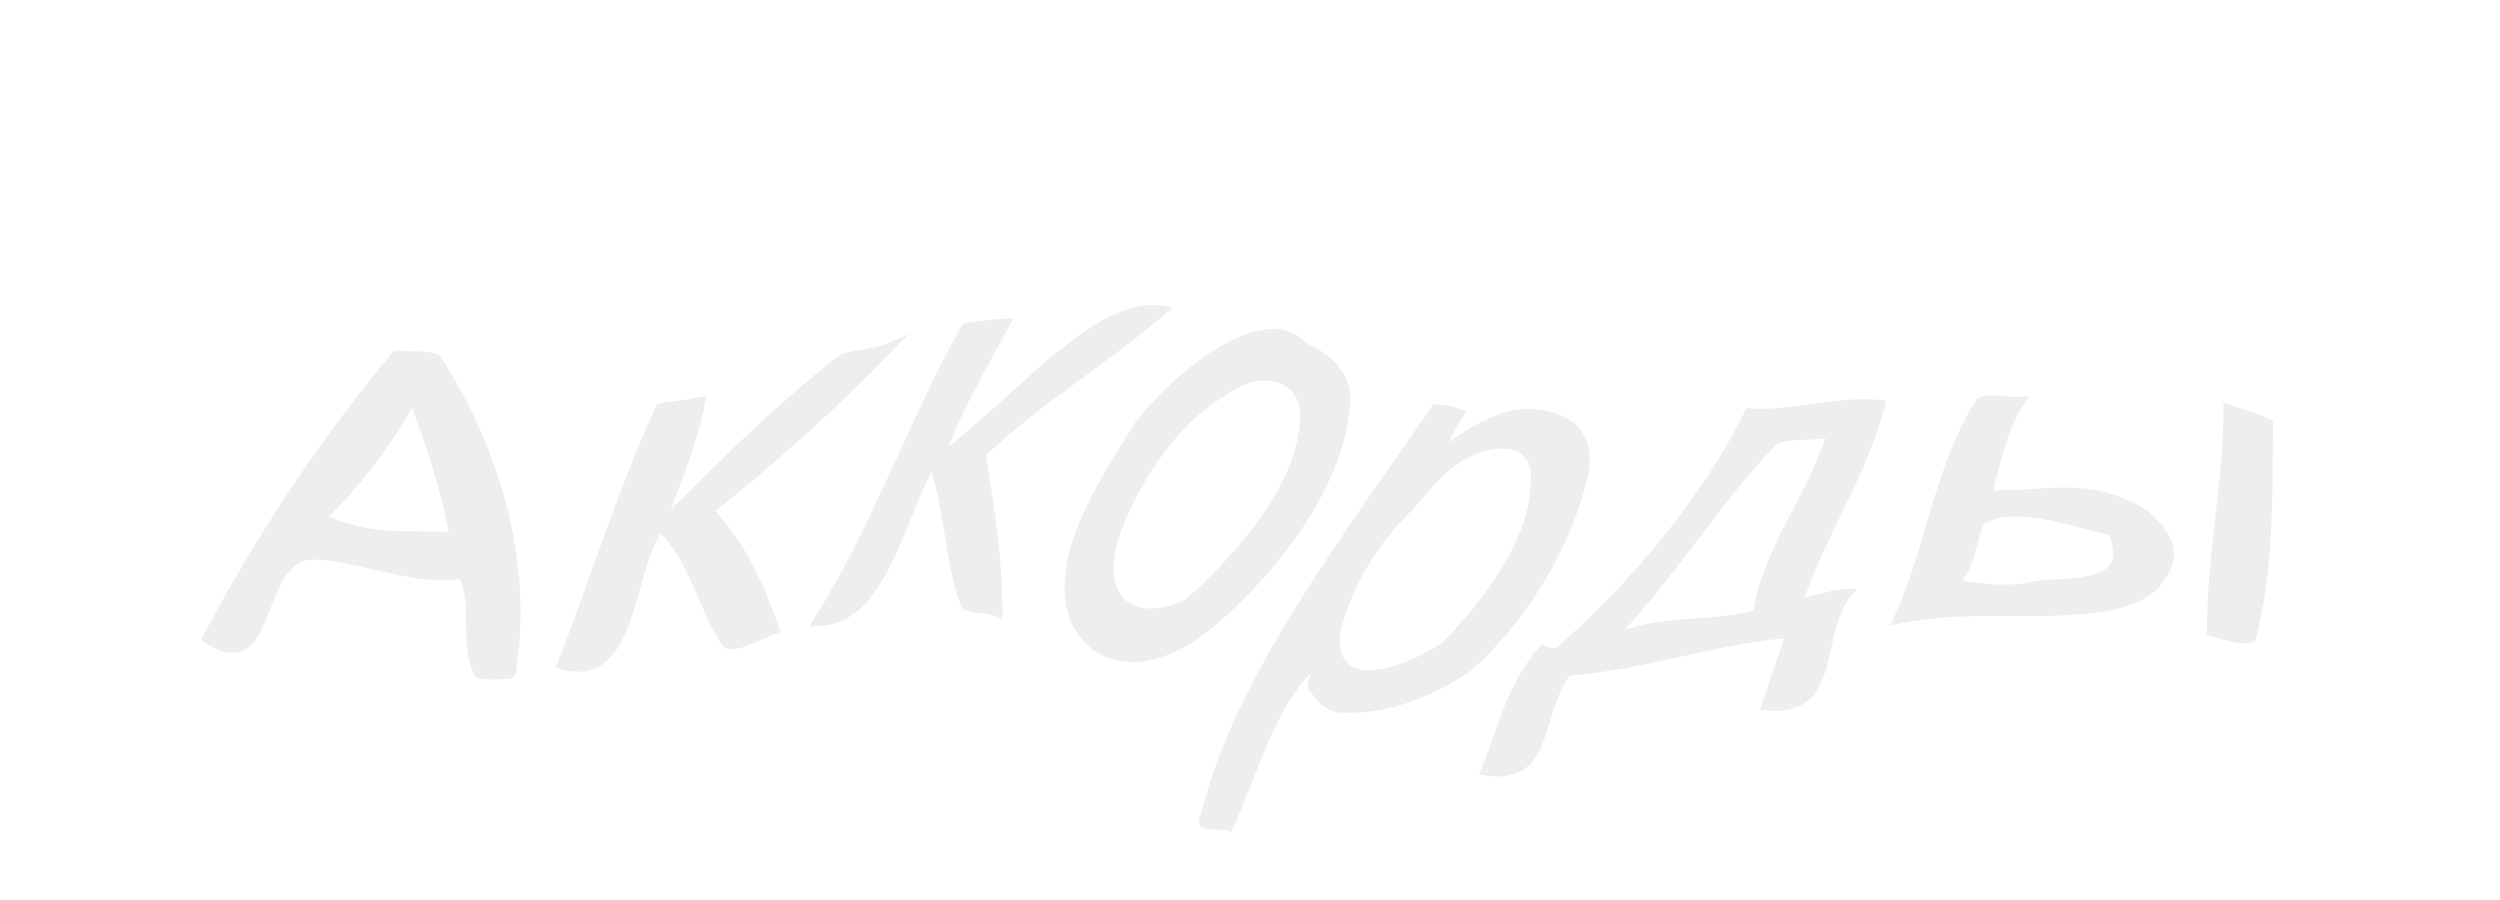
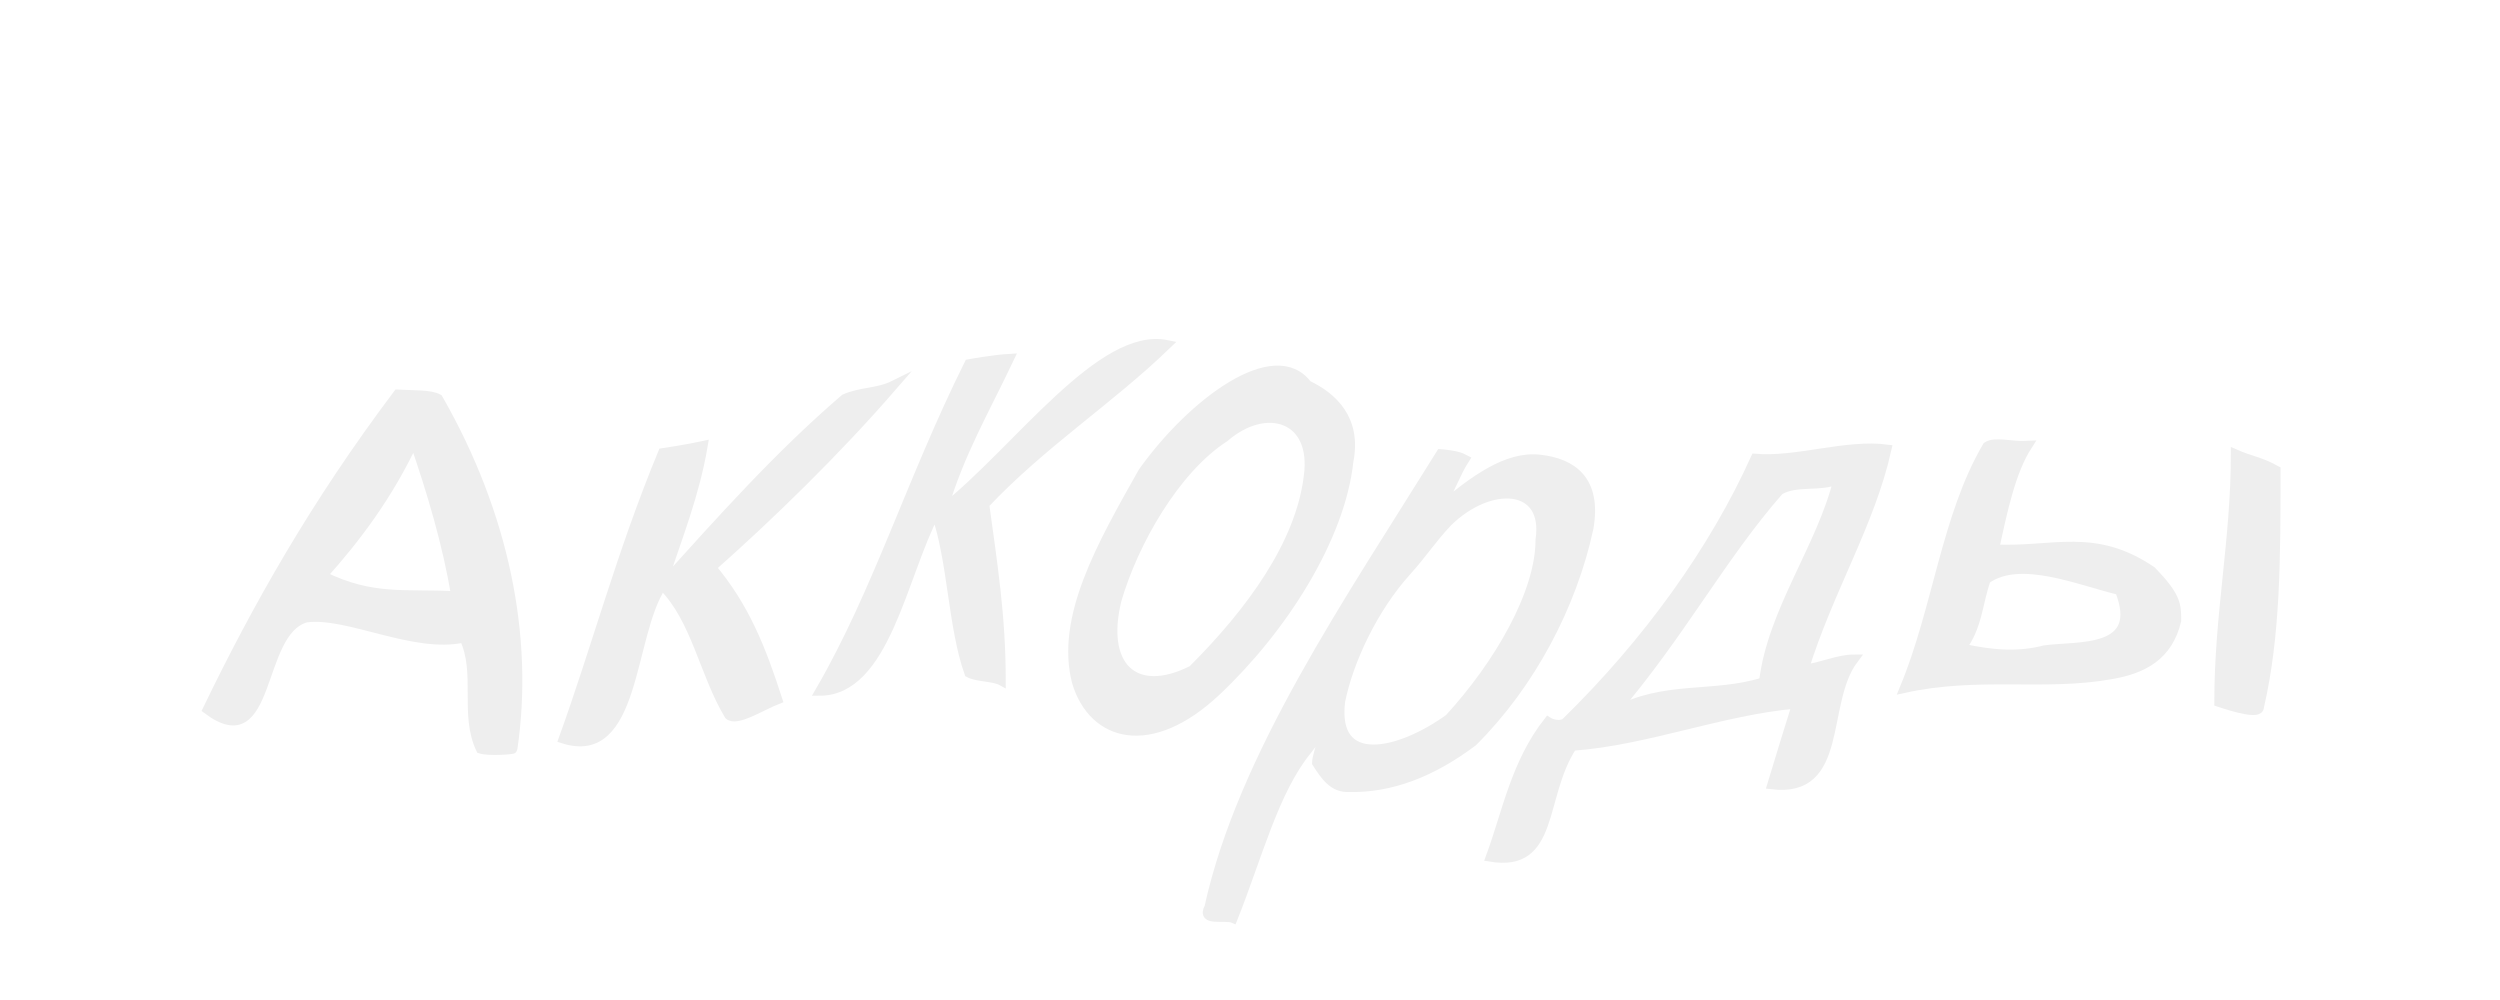
- <svg xmlns="http://www.w3.org/2000/svg" width="100" height="36">
-   <g style="stroke-miterlimit:10;stroke-width:1px" transform="scale(0.33 0.33) translate(10 -30)" fill="#eee" stroke="#eee">
+ <svg xmlns="http://www.w3.org/2000/svg" width="90" height="36">
+   <g style="stroke-miterlimit:10;stroke-width:1px" transform="scale(0.298 0.33) translate(10 -30)" fill="#eee" stroke="#eee">
    <path d="M38,73C28,85,21,96.2,15,107.4c8,5.4,6-8.5,12-10c5-0.6,13,3.4,19,2.2c2,3.8,0,8.3,2,12.1c1,0.3,4,0.1,4,0c2-12.2-1-25.6-9-38.2C42,73,40,73.1,38,73L38,73z M29,92.8c4-4,8-8.8,11-14.6c2,5.2,4,11.2,5,16.8C39,94.7,35,95.5,29,92.8L29,92.8z" />
    <path d="M98,72c-2,0.9-4,0.7-6,1.5c-8,6.2-15,13.3-22,20.3c2-5.4,4-9.9,5-15.2c-2,0.4-5,0.8-5,0.8c-5,10.9-8,21.2-12,31.2c9,2.6,8-11.3,12-16.7c4,3.6,5,9.6,8,14.1c1,0.8,4-1,6-1.7c-2-5.6-4-10.1-8-14.4C83,86.3,91,79.3,98,72L98,72z" />
    <path d="M131,67.6c-8-1.5-18,11.4-27,17.9c2-6.1,5-10.7,8-16.4c-2,0.1-5,0.6-5,0.6c-7,12.7-11,24.8-18,35.7c8,0,10-12.5,14-19.4c2,5.1,2,12.3,4,17.4c1,0.5,3,0.4,4,0.9c0-7.1-1-12.7-2-19.3C116,78.3,124,73.7,131,67.6L131,67.6z" />
    <path d="M148,72c-4-4.8-14,1.9-20,9.5c-5,8-10,15.9-8,22.9c2,6,9,7.8,17,1c8-6.8,15-16.7,16-25.1C154,75.7,151,73.3,148,72L148,72z M134,103.1c-7,3.2-11-0.5-9-7.7c2-6.2,7-14.2,13-17.7c5-3.9,11-2.2,10,4.3C147,89.4,141,96.8,134,103.1C134,103.1,134,103.1,134,103.1z" />
    <path d="M176,80.1c-4-0.4-8,2.3-12,5.3c1-1.5,2-3.9,3-5.3c-1-0.5-3-0.6-3-0.6c-11,16-24,33-28,49.5c-1,1.6,2,0.8,3,1.2c3-6.8,5-14,9-18.4c3-3.7,1,0.4,1,1.4c1,1.4,2,2.8,4,2.7c5,0.1,10-1.6,15-5c7-6.3,12-14.9,14-23.3C183,82.4,180,80.5,176,80.1L176,80.1z M165,108.4c-6,3.9-14,5.6-13-1.9c1-4.5,4-10.2,8-14.2c2-2,3-3.5,5-5.4c5-4.4,12-4.2,11,2C176,94.7,171,102.5,165,108.4L165,108.4z" />
    <path d="M218,79c-5-0.6-11,1.4-16,1c-5,10-13,20.1-23,28.9c-1,0.4-2-0.2-2-0.2c-4,4.6-5,9.9-7,14.8c8,1.2,6-6.6,10-12.1c9-0.6,18-3.9,27-4.6c-1,2.9-2,5.8-3,8.8c9,1,6-8.9,10-13.7c-2,0-4,0.9-6,1.1C211,94.3,216,87.1,218,79L218,79z M203,104.4c-6,1.7-12,0.3-18,3.3c8-8.4,13-17,20-24.2c2-1.1,5-0.3,7-1.2C210,89.7,204,96.7,203,104.4L203,104.4z" />
    <path d="M260,79.5c0,9.5-2,17.5-2,27.1c2,0.6,5,1.4,5,0.5c2-7.8,2-16.3,2-25.8C263,80.3,262,80.3,260,79.5C260,79.5,260,79.5,260,79.5z" />
    <path d="M250,92.3c-7-4.3-12-2.1-19-2.4c1-4.2,2-8.5,4-11.3c-2,0.1-4-0.5-5,0.1c-5,7.7-6,17.7-10,26.4c9-1.8,17-0.2,25-1.5c4-0.6,7-2.1,8-5.9C253,96,253,95.1,250,92.3C250,92.3,250,92.3,250,92.3z M237,100.9c-3,0.7-6,0.6-10-0.2c2-2.3,2-5,3-7.5c4-2.6,11,0.1,16,1.2C249,101.3,241,100.4,237,100.9L237,100.9z" />
  </g>
</svg>
